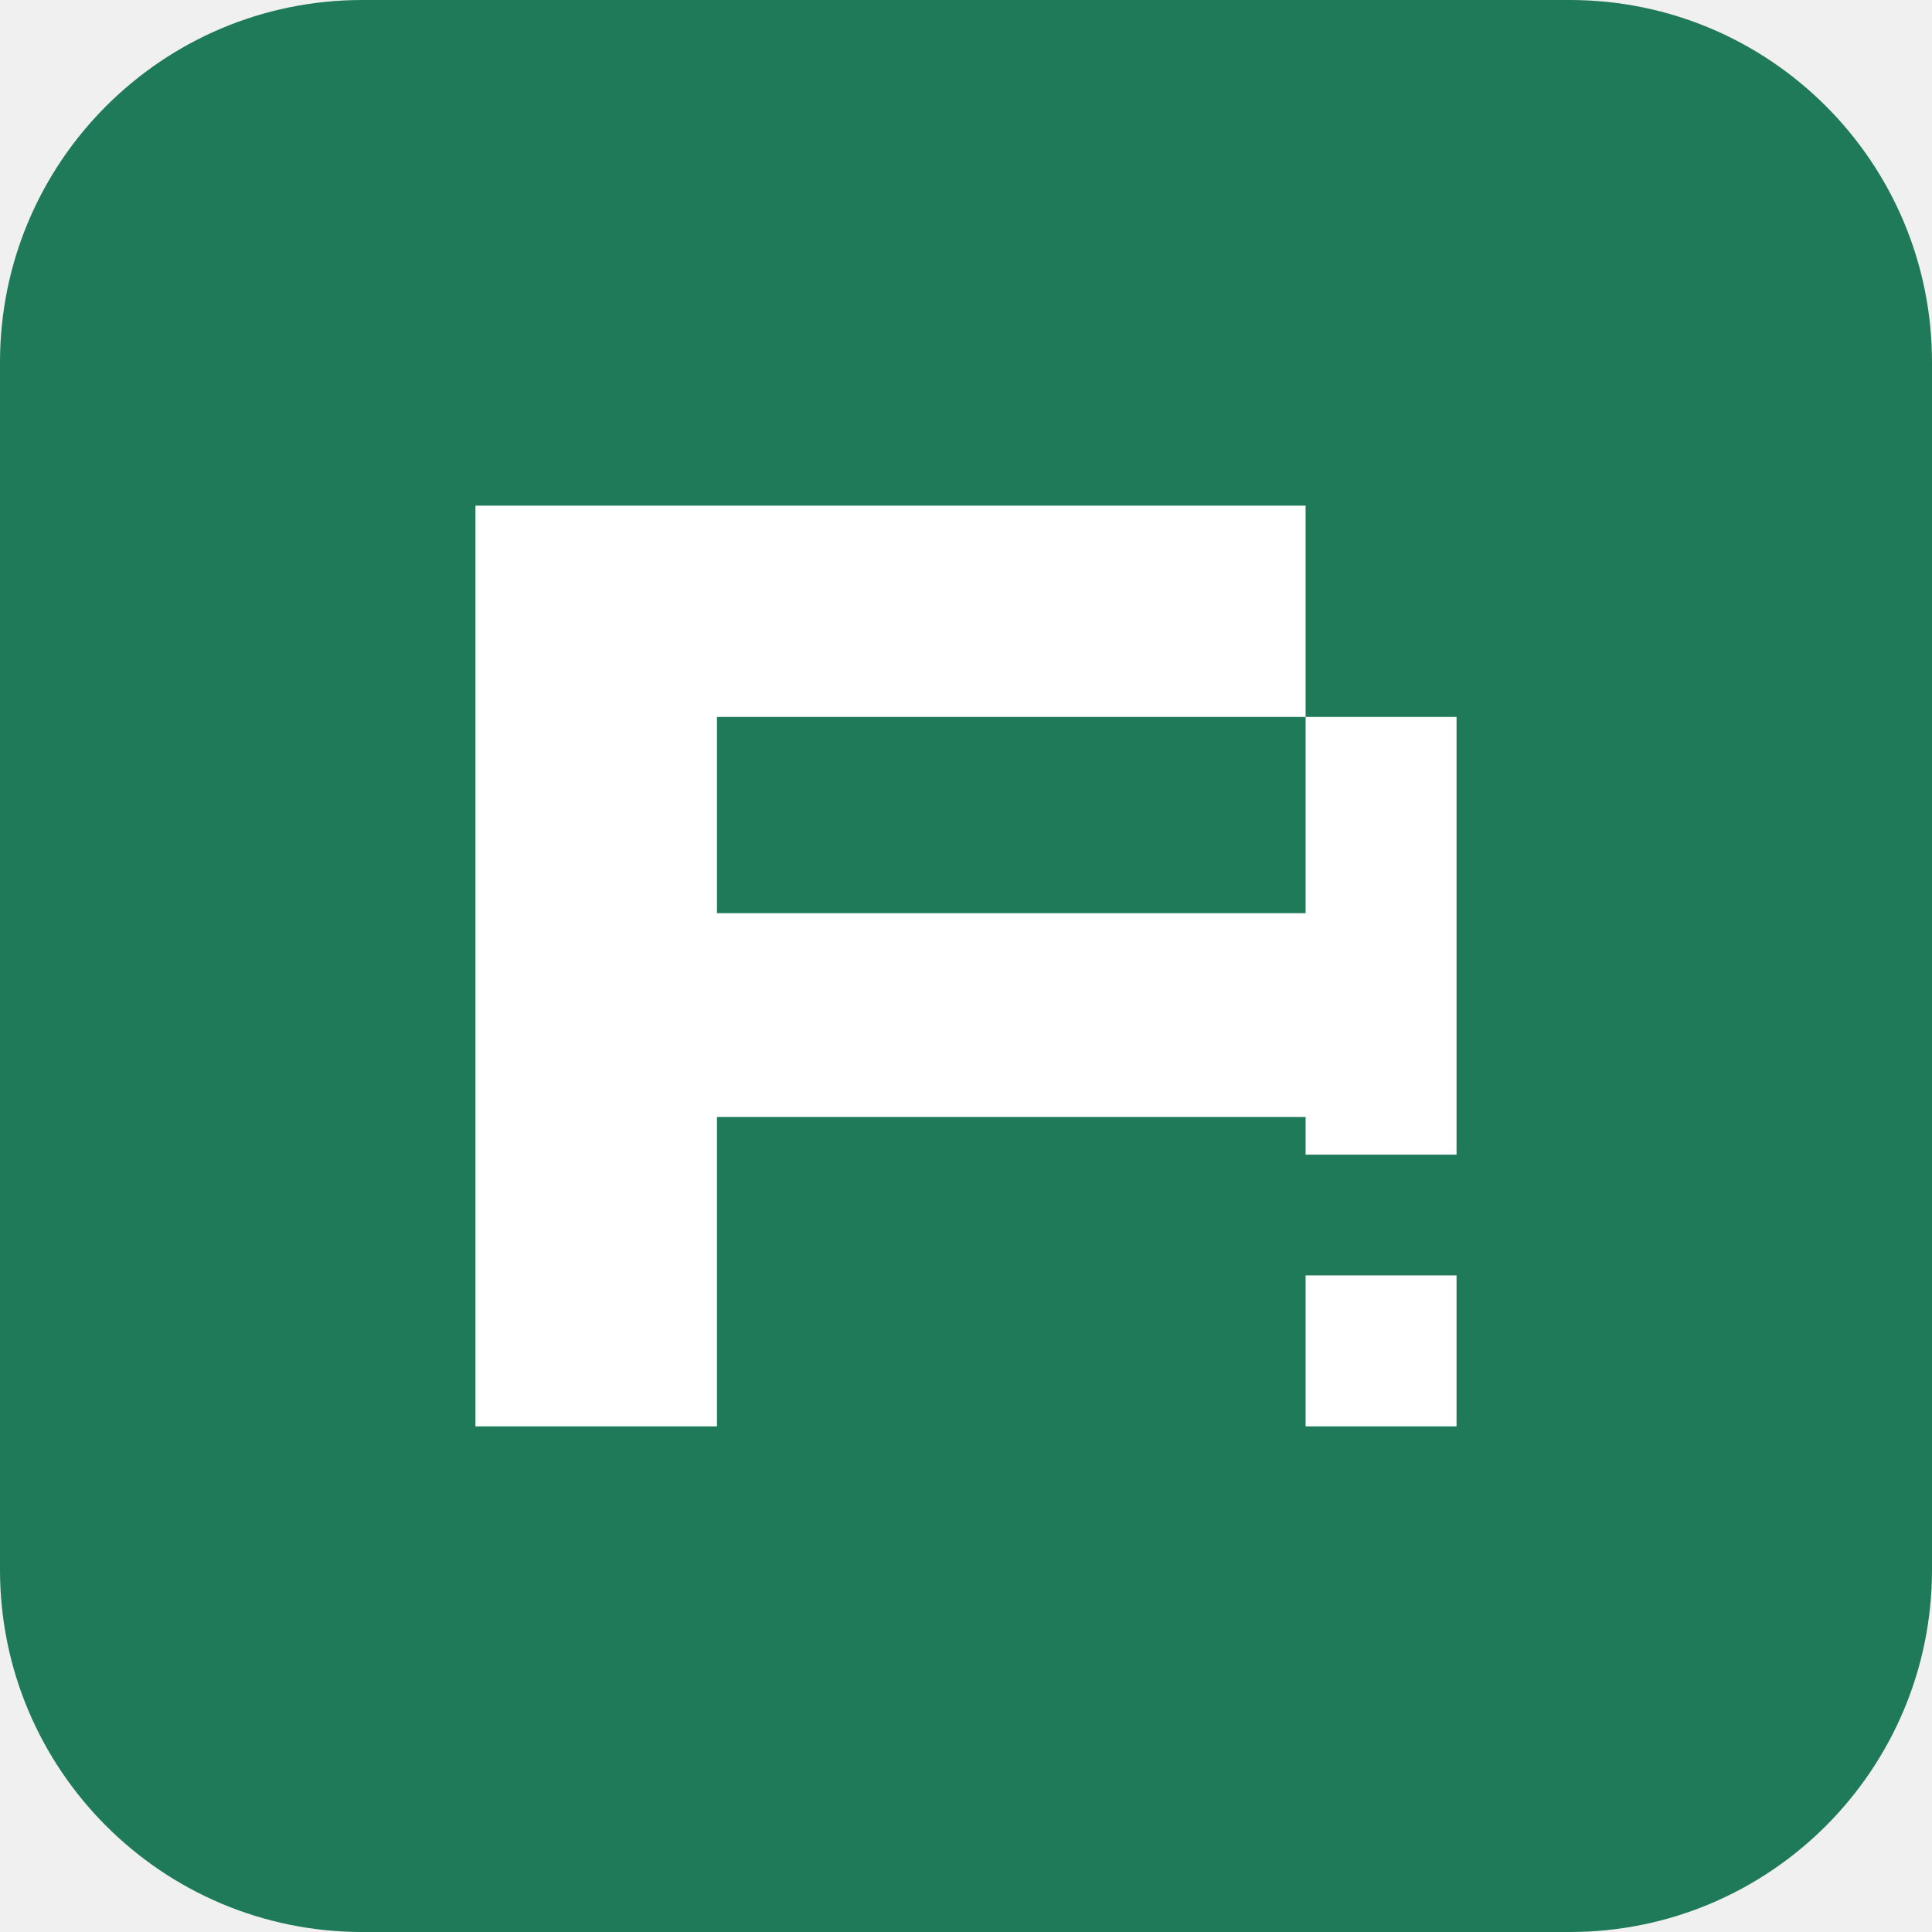
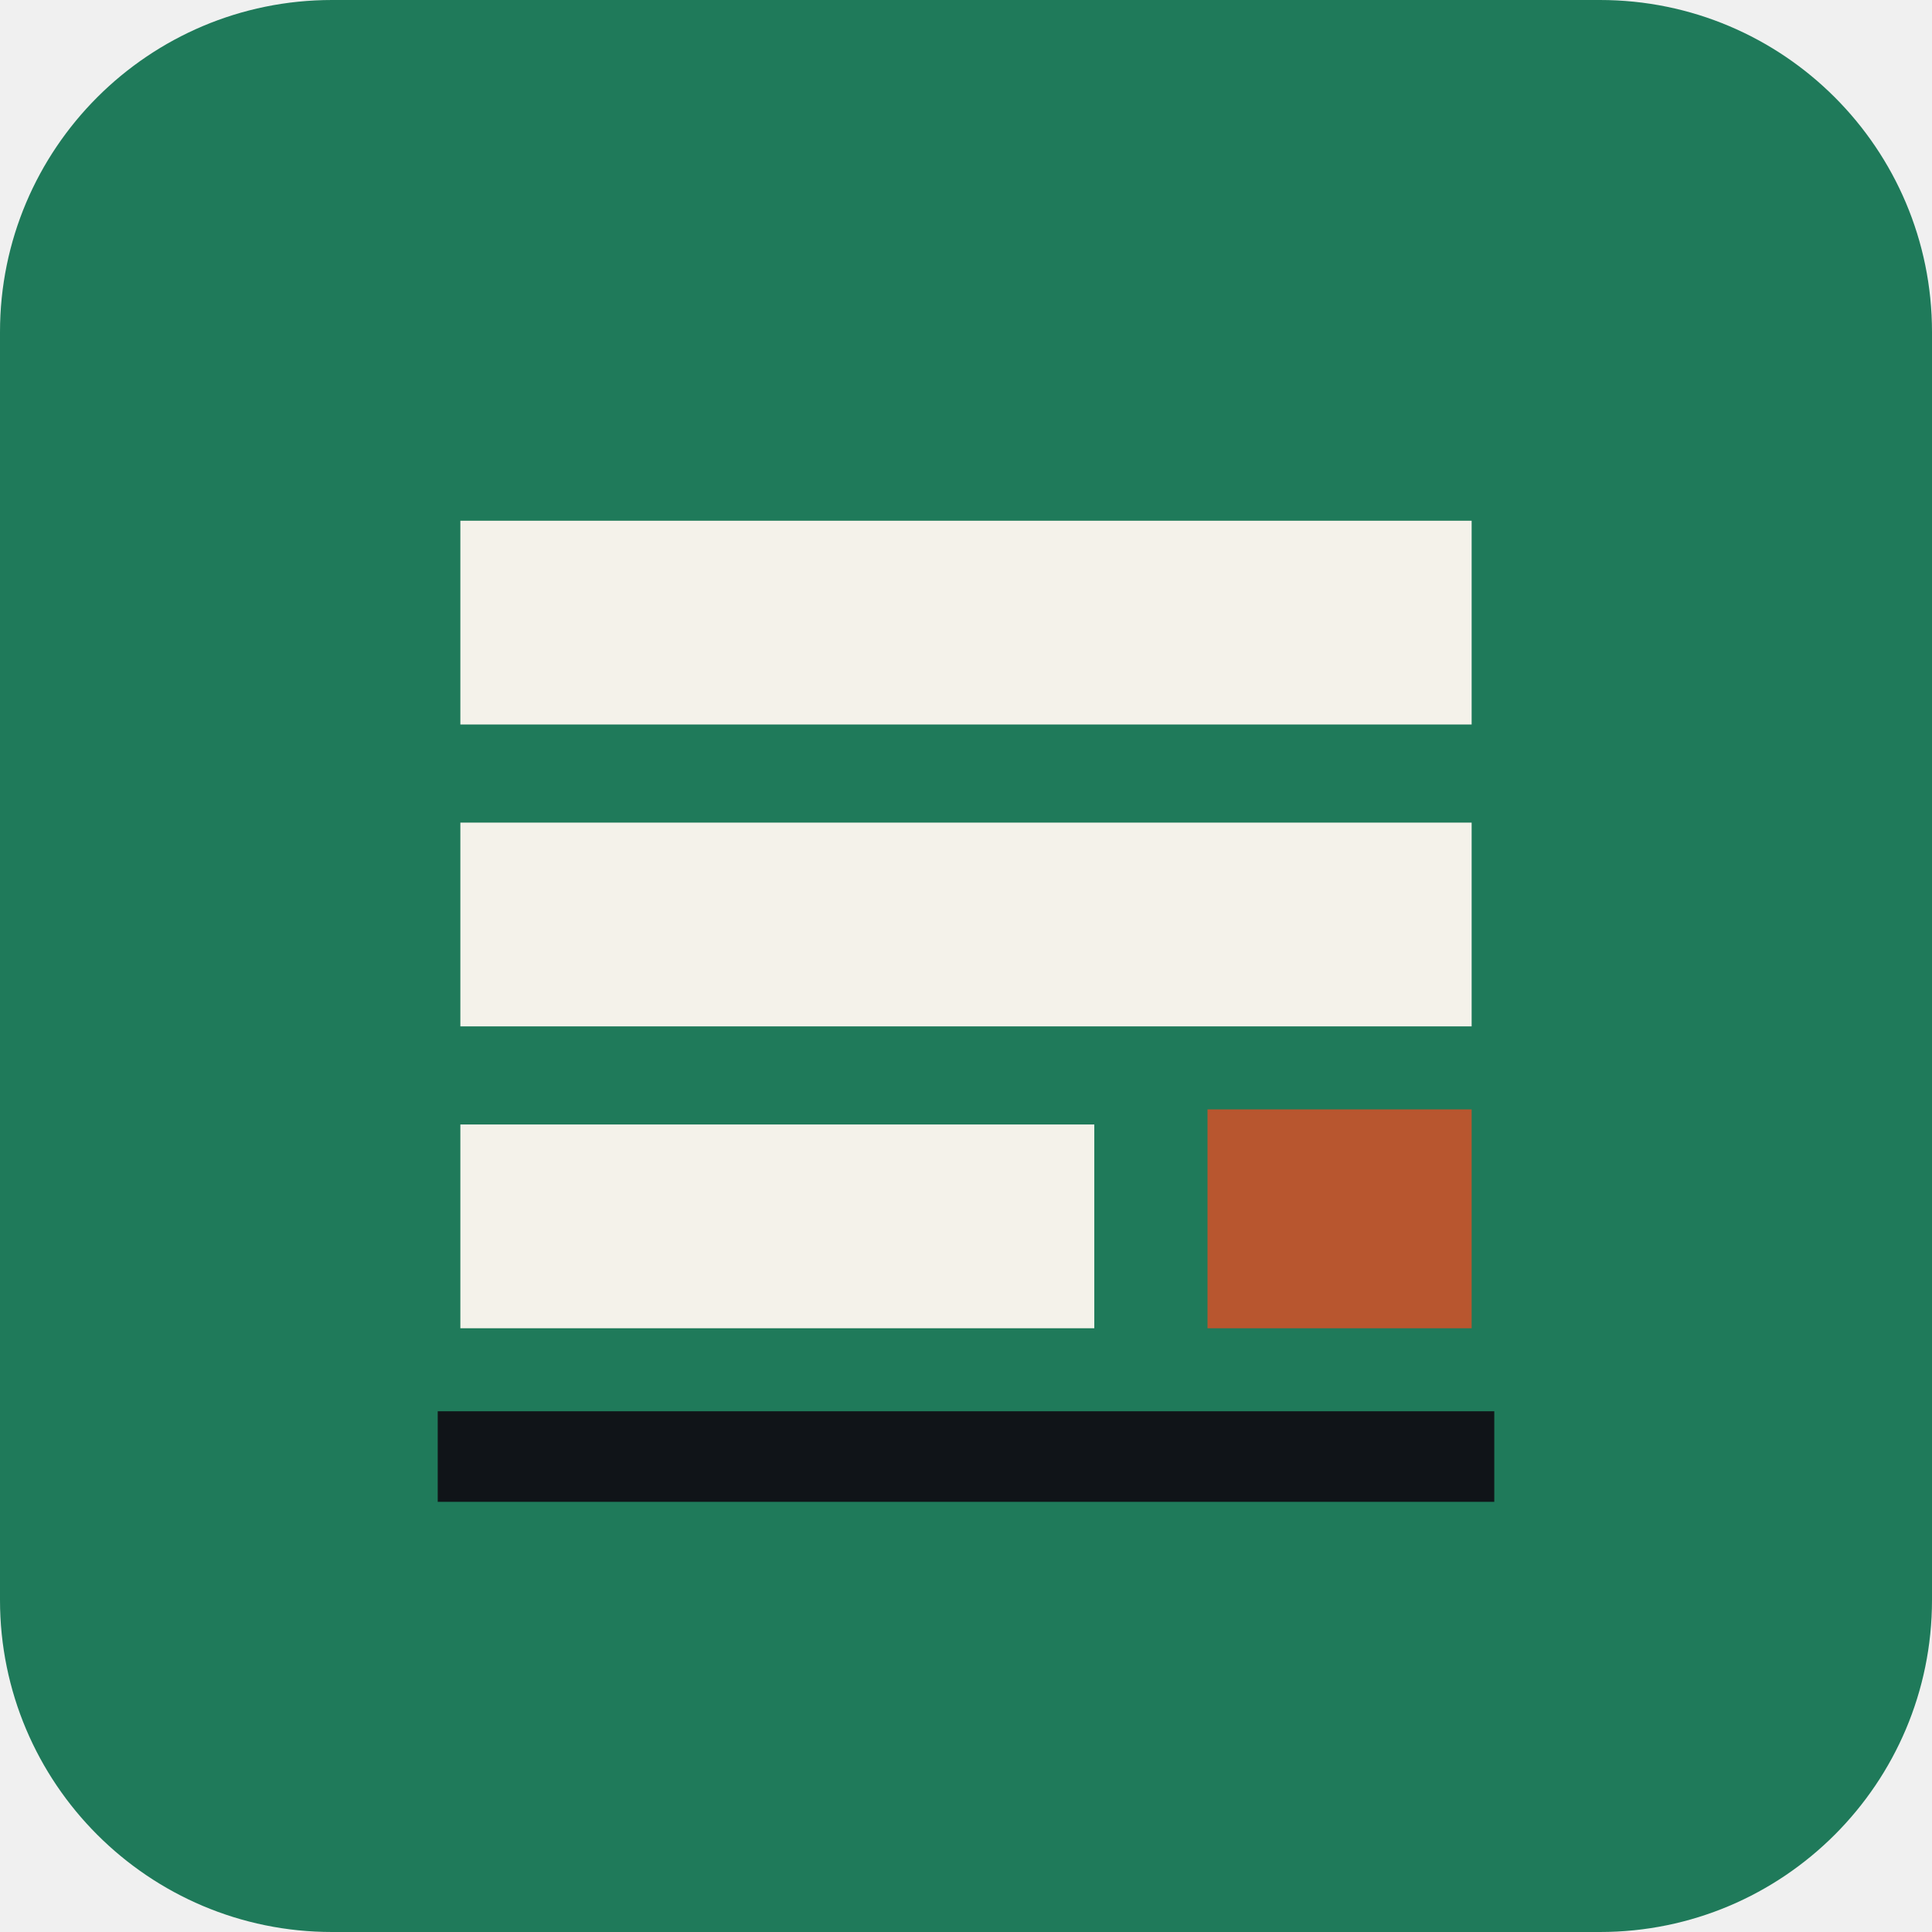
<svg xmlns="http://www.w3.org/2000/svg" viewBox="0 0 512 512">
-   <rect width="512" height="512" rx="96" fill="#1f7a5a" />
-   <path fill="#fff" d="M126 134h260v56H190v52h156v54H190v82h-64V134Zm220 244h40v-40h-40v40Zm0-72h40V134h-40v172Z" />
+   <rect width="512" height="512" rx="88" fill="#1f7a5a" />
+   <path fill="#f4f2ea" d="M122 138h268v54H122zM122 218h268v54H122zM122 298h168v54H122z" />
+   <path fill="#b8562f" d="M320 294h70v58h-70z" />
+   <path fill="#101418" d="M116 374h280v24H116z" />
</svg>
